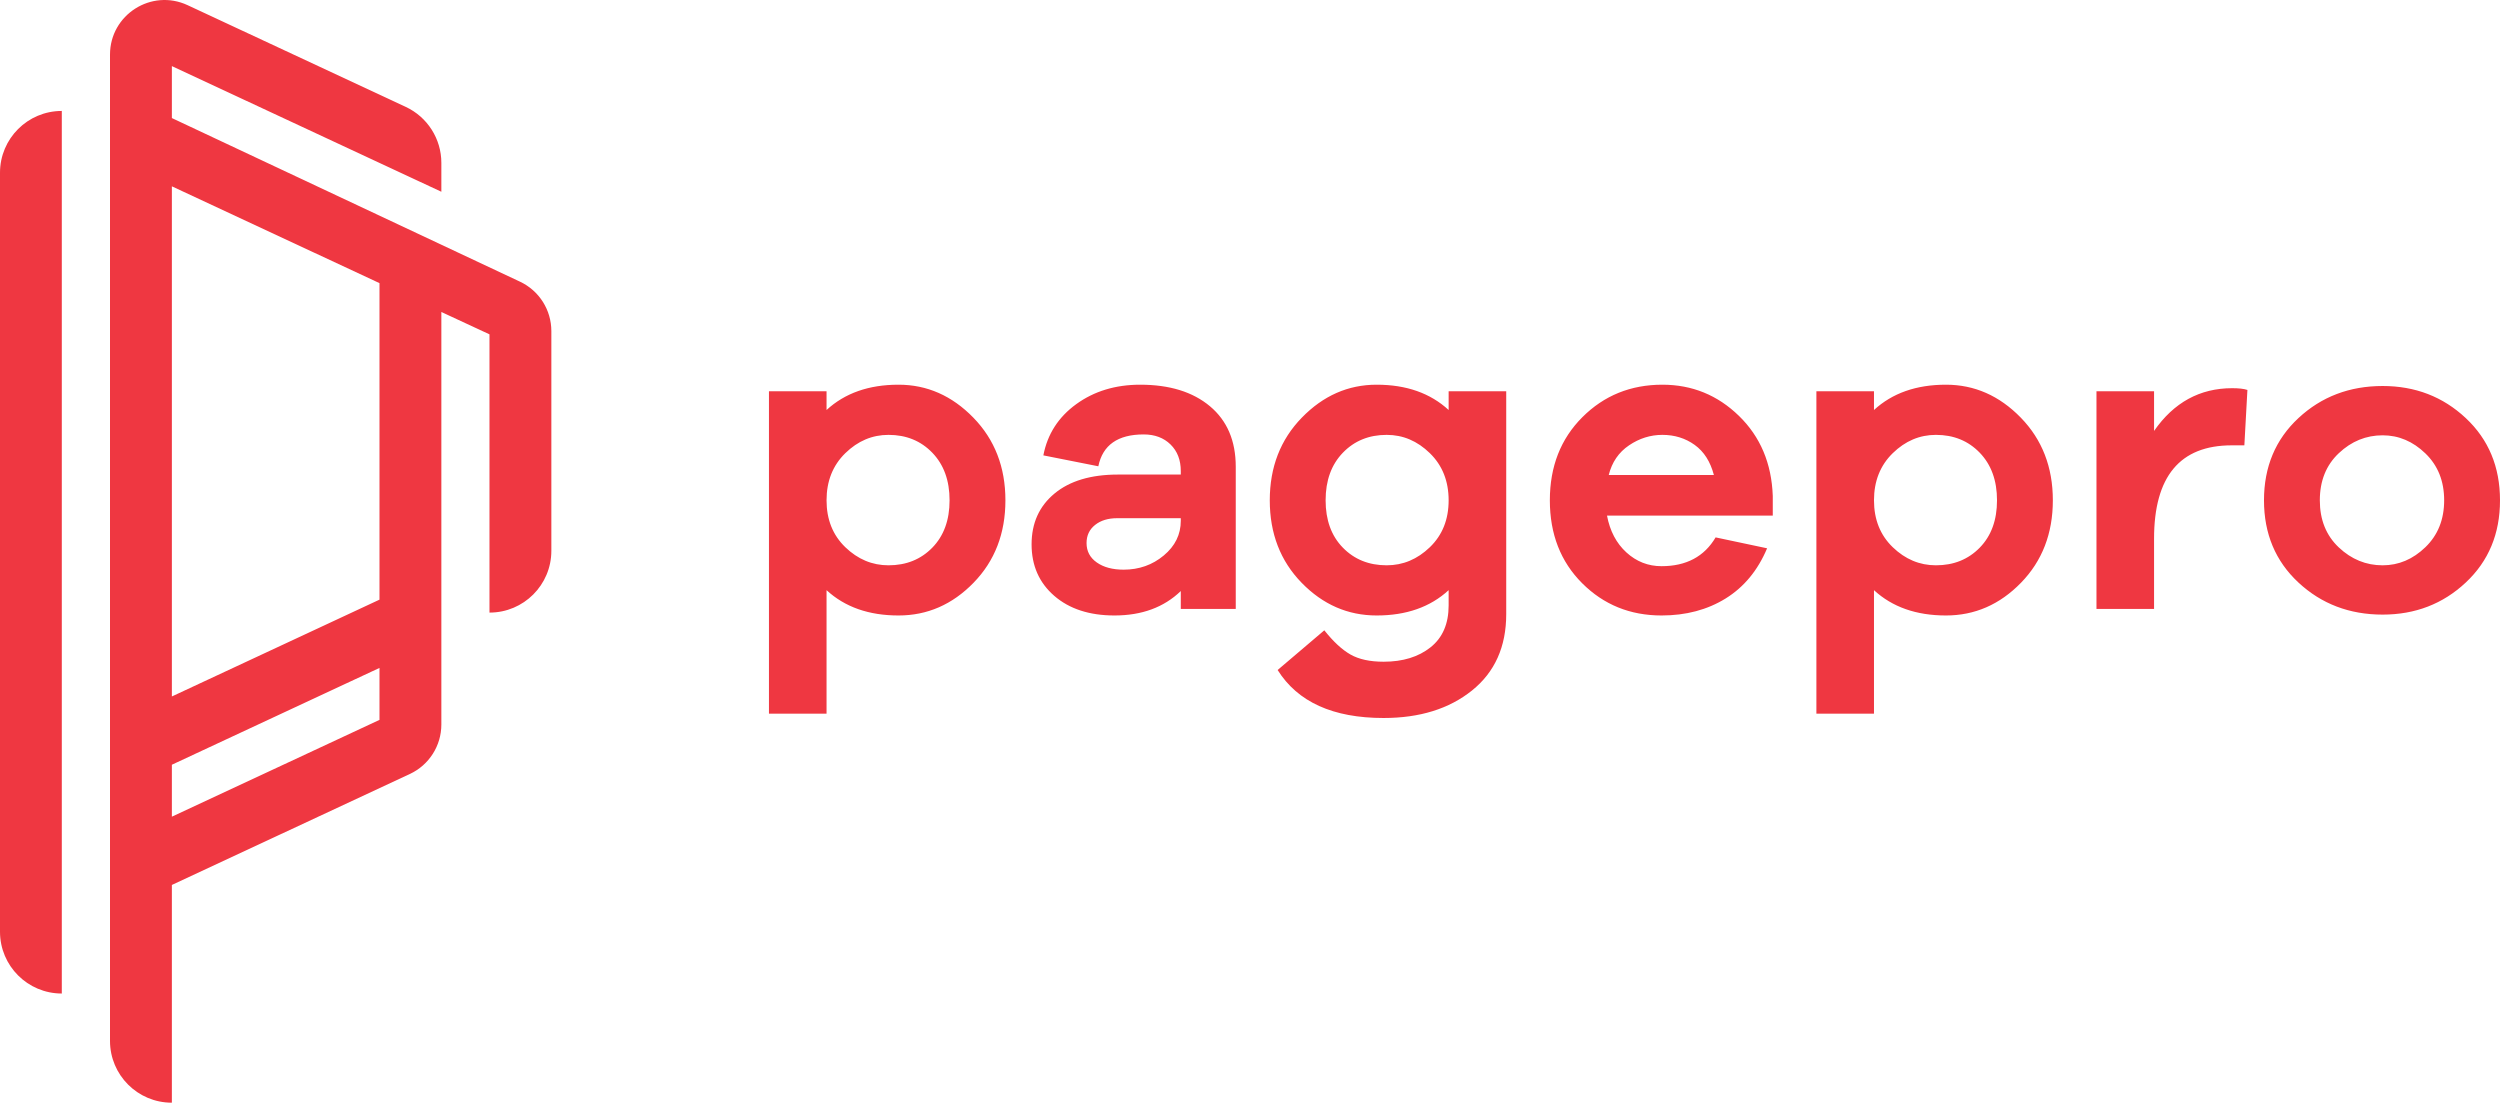
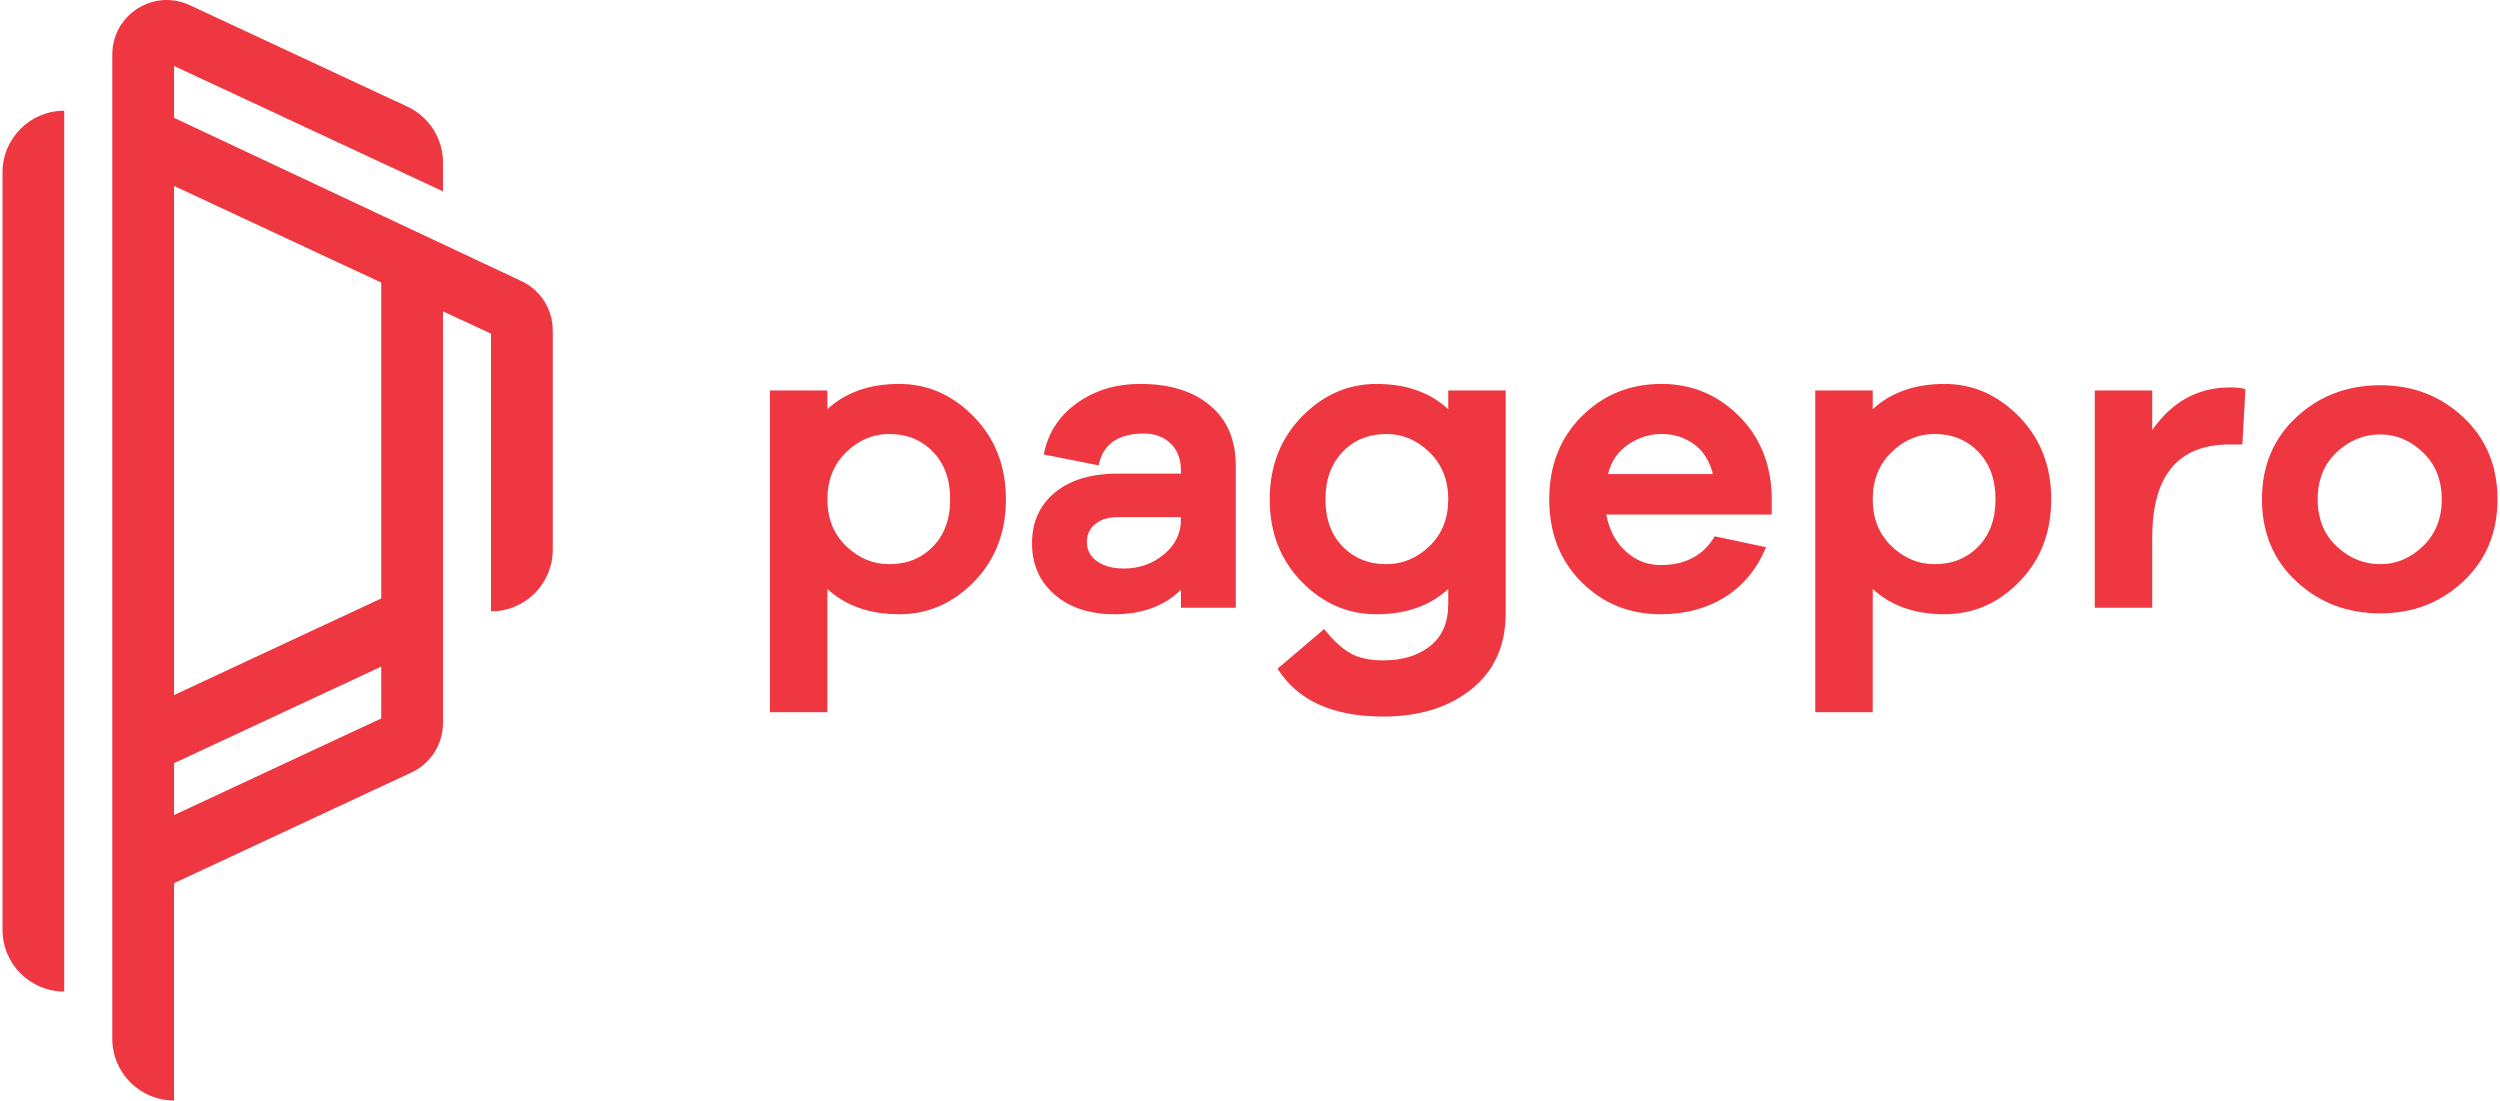
- <svg xmlns="http://www.w3.org/2000/svg" viewBox="0 0 1043.256 460.158">
+ <svg xmlns="http://www.w3.org/2000/svg" viewBox="0 0 1043.256 460.158" width="209" height="92">
  <path fill="#ef3741" d="M158.361 250.236l-86.639 40.399V77.755l86.639 40.399v132.082zm0 50.171l-86.639 40.399v-21.683l86.639-40.399v21.683zm25.818 1.942V130.195l20.083 9.326v116.116c14.255.016 25.818-11.533 25.818-25.789V138.15a22.772 22.772 0 0 0-13.146-20.636L71.722 49.268V27.584l112.457 52.437v-12.06A25.788 25.788 0 0 0 169.29 44.59L78.296 2.161C63.201-4.879 45.904 6.14 45.904 22.797v411.575c0 14.239 11.543 25.785 25.785 25.785h.032v-90.864l99.311-46.308a22.767 22.767 0 0 0 13.147-20.636M25.789 46.298C11.546 46.298 0 57.845 0 72.084v316.729c0 14.242 11.546 25.789 25.789 25.789V46.298zm349.167 114.238c-12.377 0-22.391 3.52-30.036 10.56v-7.829h-24.033v134.535h24.033V246.28c7.645 7.04 17.659 10.56 30.036 10.56 12.015 0 22.453-4.551 31.313-13.654s13.292-20.571 13.292-34.406c0-13.835-4.461-25.336-13.382-34.5-8.922-9.161-19.328-13.744-31.223-13.744zm14.11 67.994c-4.794 4.917-10.893 7.373-18.296 7.373-6.798 0-12.804-2.518-18.024-7.554-5.217-5.036-7.826-11.559-7.826-19.569s2.609-14.566 7.826-19.663c5.22-5.098 11.226-7.645 18.024-7.645 7.402 0 13.502 2.489 18.296 7.464 4.794 4.975 7.192 11.592 7.192 19.844 0 8.253-2.399 14.837-7.192 19.75zm115.874-58.982c-7.16-6.009-16.87-9.012-29.128-9.012-10.318 0-19.207 2.699-26.671 8.101-7.464 5.401-12.044 12.532-13.744 21.392l22.938 4.551c1.823-8.86 8.133-13.292 18.932-13.292 4.613 0 8.346 1.396 11.197 4.189 2.854 2.79 4.28 6.494 4.28 11.103v1.455h-26.215c-11.288 0-20.119 2.641-26.49 7.923-6.371 5.279-9.558 12.348-9.558 21.208 0 8.86 3.158 16.02 9.468 21.483 6.31 5.46 14.685 8.191 25.123 8.191 11.407 0 20.633-3.397 27.673-10.195v7.464h22.938v-59.348c-.002-10.803-3.584-19.207-10.743-25.213zm-12.196 47.789c0 5.702-2.366 10.528-7.102 14.472-4.732 3.944-10.315 5.915-16.747 5.915-4.613 0-8.346-.999-11.197-3.003-2.851-2.004-4.277-4.703-4.277-8.1 0-3.155 1.183-5.676 3.549-7.554 2.366-1.881 5.43-2.822 9.193-2.822h26.581v1.092zm111.775-46.241c-7.648-7.04-17.659-10.56-30.039-10.56-11.892 0-22.301 4.58-31.222 13.744-8.918 9.164-13.379 20.665-13.379 34.5s4.428 25.304 13.289 34.406c8.86 9.103 19.298 13.654 31.313 13.654 12.38 0 22.391-3.52 30.039-10.56v6.374c0 7.645-2.518 13.47-7.554 17.475-5.039 4.005-11.563 6.009-19.572 6.009-5.702 0-10.315-1.002-13.835-3.006-3.52-2.001-7.16-5.369-10.922-10.101l-19.479 16.566c8.372 13.35 23.118 20.025 44.236 20.025 15.05 0 27.34-3.824 36.866-11.469 9.526-7.648 14.291-18.267 14.291-31.859v-93.027h-24.03v7.829zm-7.829 57.253c-5.217 5.036-11.226 7.554-18.024 7.554-7.402 0-13.502-2.457-18.296-7.373-4.794-4.913-7.189-11.498-7.189-19.75 0-8.253 2.395-14.869 7.189-19.844 4.794-4.975 10.894-7.464 18.296-7.464 6.798 0 12.807 2.547 18.024 7.645 5.22 5.098 7.829 11.653 7.829 19.663s-2.608 14.533-7.829 19.569zm97.032-67.813c-13.227 0-24.363 4.519-33.404 13.563-9.044 9.041-13.563 20.6-13.563 34.681 0 14.077 4.49 25.607 13.47 34.587 8.983 8.983 20.028 13.473 33.136 13.473 10.192 0 19.114-2.366 26.758-7.098 7.648-4.736 13.411-11.714 17.297-20.937l-21.483-4.551c-4.732 8.01-12.257 12.015-22.572 12.015-5.586 0-10.47-1.914-14.656-5.734-4.186-3.824-6.888-8.951-8.101-15.383h69.178v-8.194c-.485-13.592-5.188-24.728-14.11-33.404-8.919-8.68-19.57-13.018-31.95-13.018zm-22.391 37.684c1.335-5.34 4.157-9.468 8.466-12.377 4.309-2.916 8.951-4.37 13.925-4.37 5.098 0 9.587 1.396 13.473 4.186 3.882 2.793 6.552 6.979 8.01 12.561h-43.874zm140.723-37.684c-12.377 0-22.391 3.52-30.036 10.56v-7.829h-24.033v134.535h24.033V246.28c7.645 7.04 17.659 10.56 30.036 10.56 12.015 0 22.453-4.551 31.313-13.654s13.289-20.571 13.289-34.406c0-13.835-4.458-25.336-13.379-34.5-8.922-9.161-19.328-13.744-31.223-13.744zm14.11 67.994c-4.794 4.917-10.893 7.373-18.296 7.373-6.798 0-12.804-2.518-18.024-7.554-5.217-5.036-7.826-11.559-7.826-19.569s2.609-14.566 7.826-19.663c5.22-5.098 11.226-7.645 18.024-7.645 7.402 0 13.502 2.489 18.296 7.464 4.794 4.975 7.192 11.592 7.192 19.844 0 8.253-2.399 14.837-7.192 19.75zm72.729-48.697v-16.566h-24.03v90.842h24.03V224.8c0-25.973 10.8-38.958 32.405-38.958h5.279l1.274-23.122c-1.458-.485-3.581-.727-6.371-.727-13.474 0-24.335 5.948-32.587 17.84zm130.073-5.37c-9.529-8.922-21.088-13.382-34.681-13.382-13.835 0-25.546 4.461-35.137 13.382-9.587 8.918-14.381 20.358-14.381 34.316 0 13.958 4.794 25.397 14.381 34.316 9.591 8.922 21.302 13.382 35.137 13.382 13.593 0 25.152-4.461 34.681-13.382 9.526-8.918 14.291-20.358 14.291-34.316-.001-13.958-4.765-25.398-14.291-34.316zm-16.841 53.885c-5.217 5.039-11.165 7.558-17.84 7.558-6.917 0-13.017-2.489-18.296-7.464-5.279-4.978-7.92-11.53-7.92-19.663 0-8.129 2.641-14.685 7.92-19.66 5.279-4.978 11.378-7.464 18.296-7.464 6.675 0 12.623 2.515 17.84 7.554 5.221 5.036 7.829 11.559 7.829 19.569 0 8.011-2.609 14.534-7.829 19.57z" />
</svg>
